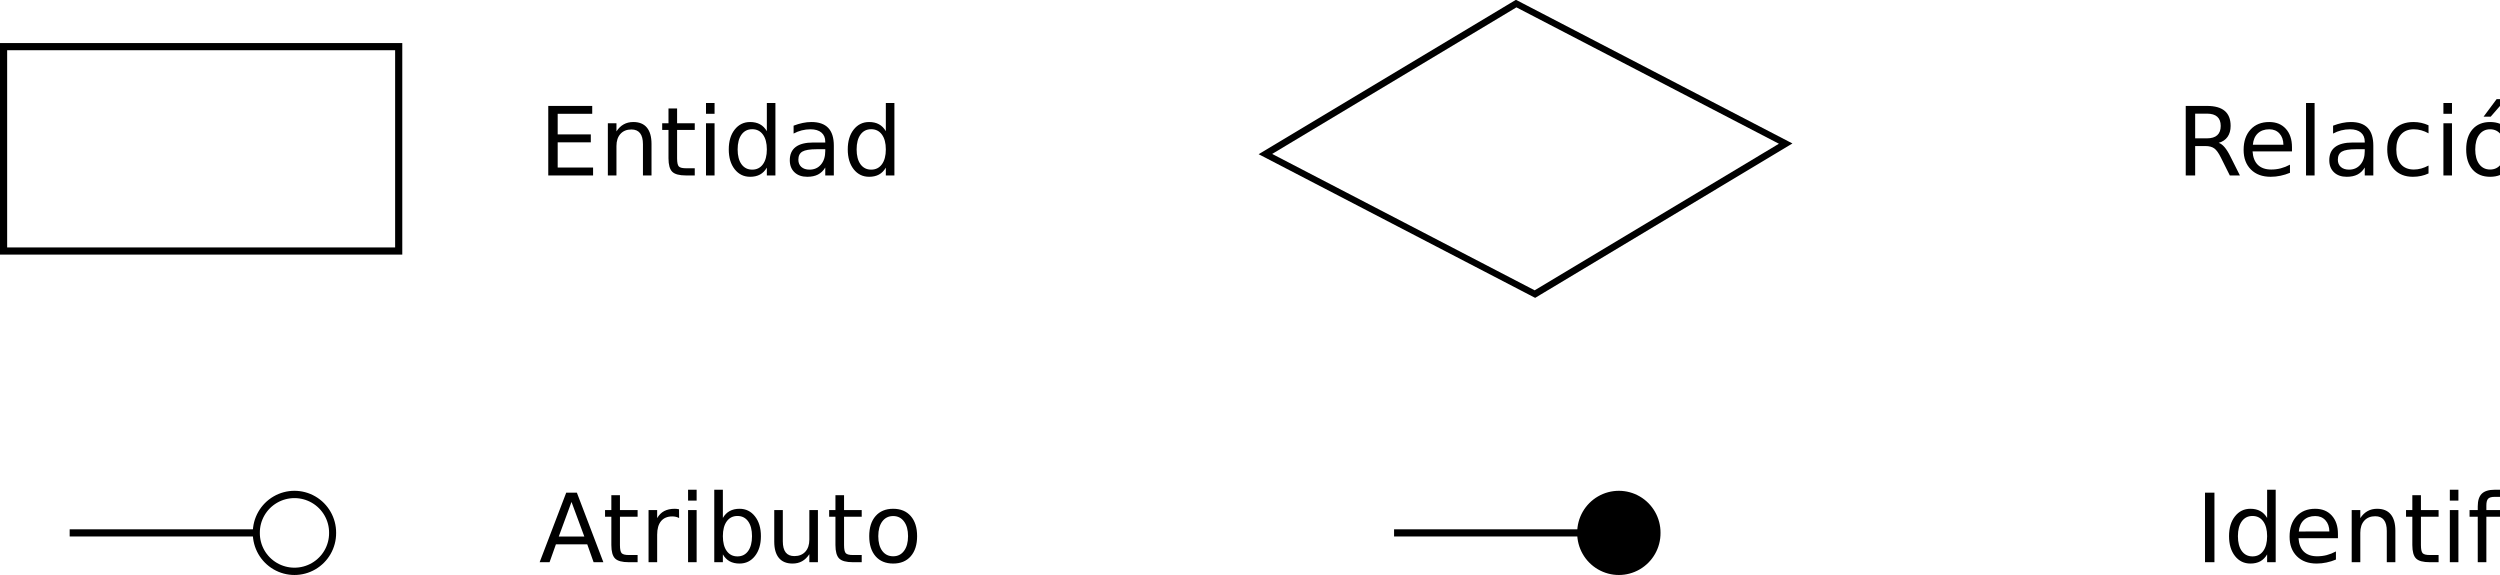
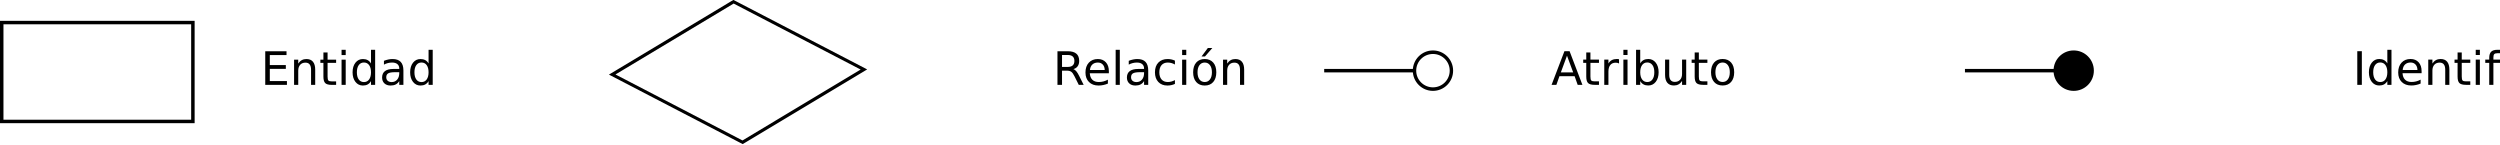
- <svg xmlns="http://www.w3.org/2000/svg" width="1048.472" height="240.99" id="svg2" version="1.0">
+ <svg xmlns="http://www.w3.org/2000/svg" width="2167.152" height="124.836" id="svg2" version="1.0">
  <defs id="defs4">
    </defs>
  <g id="layer1" transform="translate(-64.21429,-69.34874)">
-     <rect style="fill:none;fill-opacity:1;stroke:#000000;stroke-width:3;stroke-miterlimit:4;stroke-dasharray:none;stroke-opacity:1" id="rect2383" width="165.714" height="85.714" x="65.714" y="88.91" ry="0" />
-     <path style="fill:none;fill-opacity:1;stroke:#000000;stroke-width:4.742;stroke-miterlimit:4;stroke-dasharray:none;stroke-opacity:1" id="path3155" d="M 539.82,77.204 L 415.603,210.708 L 282.099,86.492 L 406.316,-47.012 L 539.82,77.204 z" transform="matrix(0.8466186,0,0,0.4727448,356.0832,93.07353)" />
-     <g id="g3161" transform="translate(22.61954,2.61503)">
-       <path id="path3157" d="M 70.815,290.224 L 149.756,290.224" style="fill:none;fill-rule:evenodd;stroke:#000000;stroke-width:3;stroke-linecap:butt;stroke-linejoin:miter;stroke-miterlimit:4;stroke-dasharray:none;stroke-opacity:1" />
-       <path transform="matrix(0.9842433,0,0,1.020697,-64.57593,-8.382698)" d="M 249.594,292.552 A 16.253,15.672 0 1 1 217.089,292.552 A 16.253,15.672 0 1 1 249.594,292.552 z" id="path3159" style="fill:none;fill-opacity:1;stroke:#000000;stroke-width:3;stroke-miterlimit:4;stroke-dasharray:none;stroke-opacity:1" />
-     </g>
-     <g id="g3173" transform="translate(200.1775,-2.61503)">
-       <path id="path3167" d="M 448.695,295.454 L 527.636,295.454" style="fill:none;fill-rule:evenodd;stroke:#000000;stroke-width:3;stroke-linecap:butt;stroke-linejoin:miter;stroke-miterlimit:4;stroke-dasharray:none;stroke-opacity:1" />
-       <path transform="matrix(0.9842433,0,0,1.020697,313.3038,-3.152638)" d="M 249.594,292.552 A 16.253,15.672 0 1 1 217.089,292.552 A 16.253,15.672 0 1 1 249.594,292.552 z" id="path3169" style="fill:#000000;fill-opacity:1;stroke:#000000;stroke-width:3;stroke-miterlimit:4;stroke-dasharray:none;stroke-opacity:1" />
-     </g>
-     <text xml:space="preserve" style="font-size:40px;font-style:normal;font-weight:normal;fill:#000000;fill-opacity:1;stroke:none;stroke-width:1px;stroke-linecap:butt;stroke-linejoin:miter;stroke-opacity:1;font-family:Bitstream Vera Sans" x="290.226" y="142.928" id="text3177">
+     <rect style="fill:none;stroke:#000000;stroke-width:3;stroke-miterlimit:4;stroke-opacity:1;stroke-dasharray:none" id="rect2383" width="165.714" height="85.714" x="65.714" y="88.91" ry="0" />
+     <path style="fill:none;stroke:#000000;stroke-width:4.742;stroke-miterlimit:4;stroke-opacity:1;stroke-dasharray:none" id="path3155" d="M 539.82,77.204 415.603,210.708 282.099,86.492 406.316,-47.012 z" transform="matrix(0.8466186,0,0,0.4727448,356.0832,93.07353)" />
+     <text xml:space="preserve" style="font-size:40px;font-style:normal;font-weight:normal;fill:#000000;fill-opacity:1;stroke:none;font-family:Bitstream Vera Sans" x="290.226" y="142.928" id="text3177">
      <tspan id="tspan3179" x="290.226" y="142.928">Entidad                                          Relación</tspan>
    </text>
-     <text xml:space="preserve" style="font-size:40px;font-style:normal;font-weight:normal;fill:#000000;fill-opacity:1;stroke:none;stroke-width:1px;stroke-linecap:butt;stroke-linejoin:miter;stroke-opacity:1;font-family:Bitstream Vera Sans" x="290.226" y="305.132" id="text3181">
-       <tspan id="tspan3183" x="290.226" y="305.132">Atributo                                          Identificador</tspan>
-     </text>
+     <g id="g2995" transform="translate(1118.679,-162.2373)">
+       <g transform="translate(22.61954,2.61503)" id="g3161">
+         <path style="fill:none;stroke:#000000;stroke-width:3;stroke-linecap:butt;stroke-linejoin:miter;stroke-miterlimit:4;stroke-opacity:1;stroke-dasharray:none" d="m 70.815,290.224 78.941,0" id="path3157" />
+         <path style="fill:none;stroke:#000000;stroke-width:3;stroke-miterlimit:4;stroke-opacity:1;stroke-dasharray:none" id="path3159" d="m 249.594,292.552 c 0,8.655 -7.277,15.672 -16.253,15.672 -8.976,0 -16.253,-7.017 -16.253,-15.672 0,-8.656 7.277,-15.672 16.253,-15.672 8.976,0 16.253,7.017 16.253,15.672 z" transform="matrix(0.9842433,0,0,1.020697,-64.57593,-8.382698)" />
+       </g>
+       <g transform="translate(200.1775,-2.61503)" id="g3173">
+         <path style="fill:none;stroke:#000000;stroke-width:3;stroke-linecap:butt;stroke-linejoin:miter;stroke-miterlimit:4;stroke-opacity:1;stroke-dasharray:none" d="m 448.695,295.454 78.941,0" id="path3167" />
+         <path style="fill:#000000;fill-opacity:1;stroke:#000000;stroke-width:3;stroke-miterlimit:4;stroke-opacity:1;stroke-dasharray:none" id="path3169" d="m 249.594,292.552 c 0,8.655 -7.277,15.672 -16.253,15.672 -8.976,0 -16.253,-7.017 -16.253,-15.672 0,-8.656 7.277,-15.672 16.253,-15.672 8.976,0 16.253,7.017 16.253,15.672 z" transform="matrix(0.9842433,0,0,1.020697,313.3038,-3.152638)" />
+       </g>
+       <text id="text3181" y="305.132" x="290.226" style="font-size:40px;font-style:normal;font-weight:normal;fill:#000000;fill-opacity:1;stroke:none;font-family:Bitstream Vera Sans" xml:space="preserve">
+         <tspan y="305.132" x="290.226" id="tspan3183">Atributo                                          Identificador</tspan>
+       </text>
+     </g>
  </g>
</svg>
